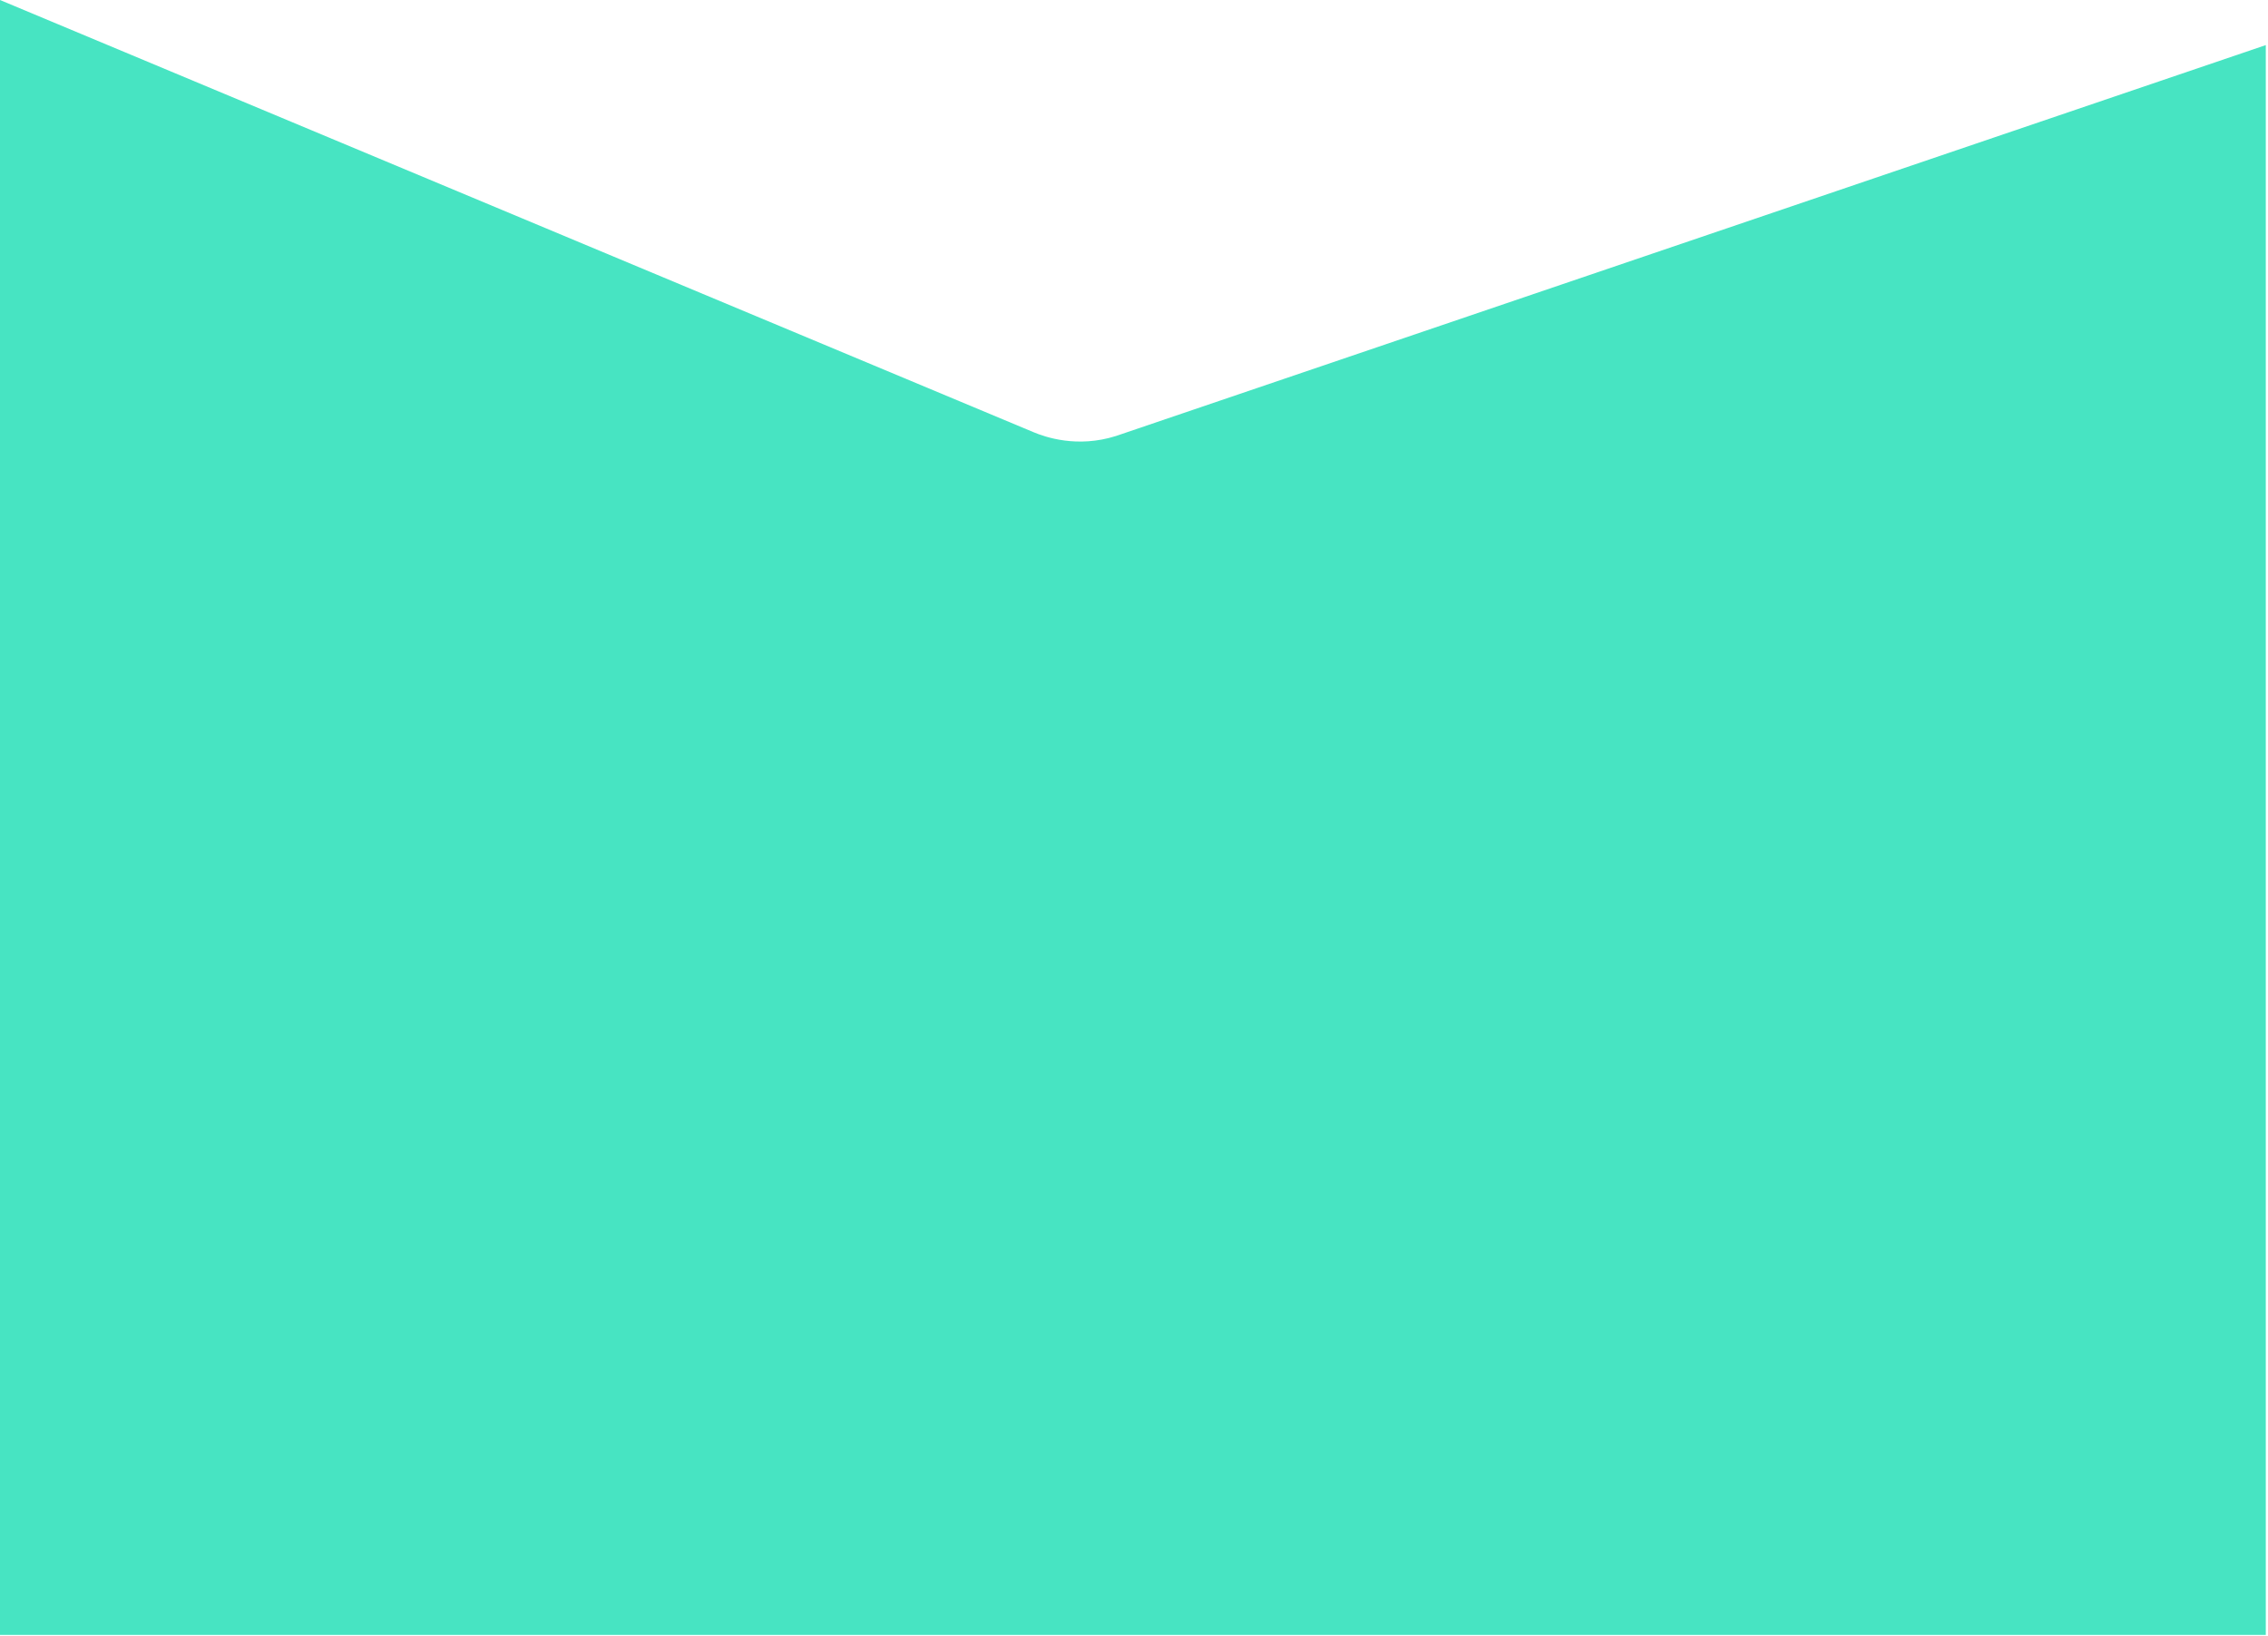
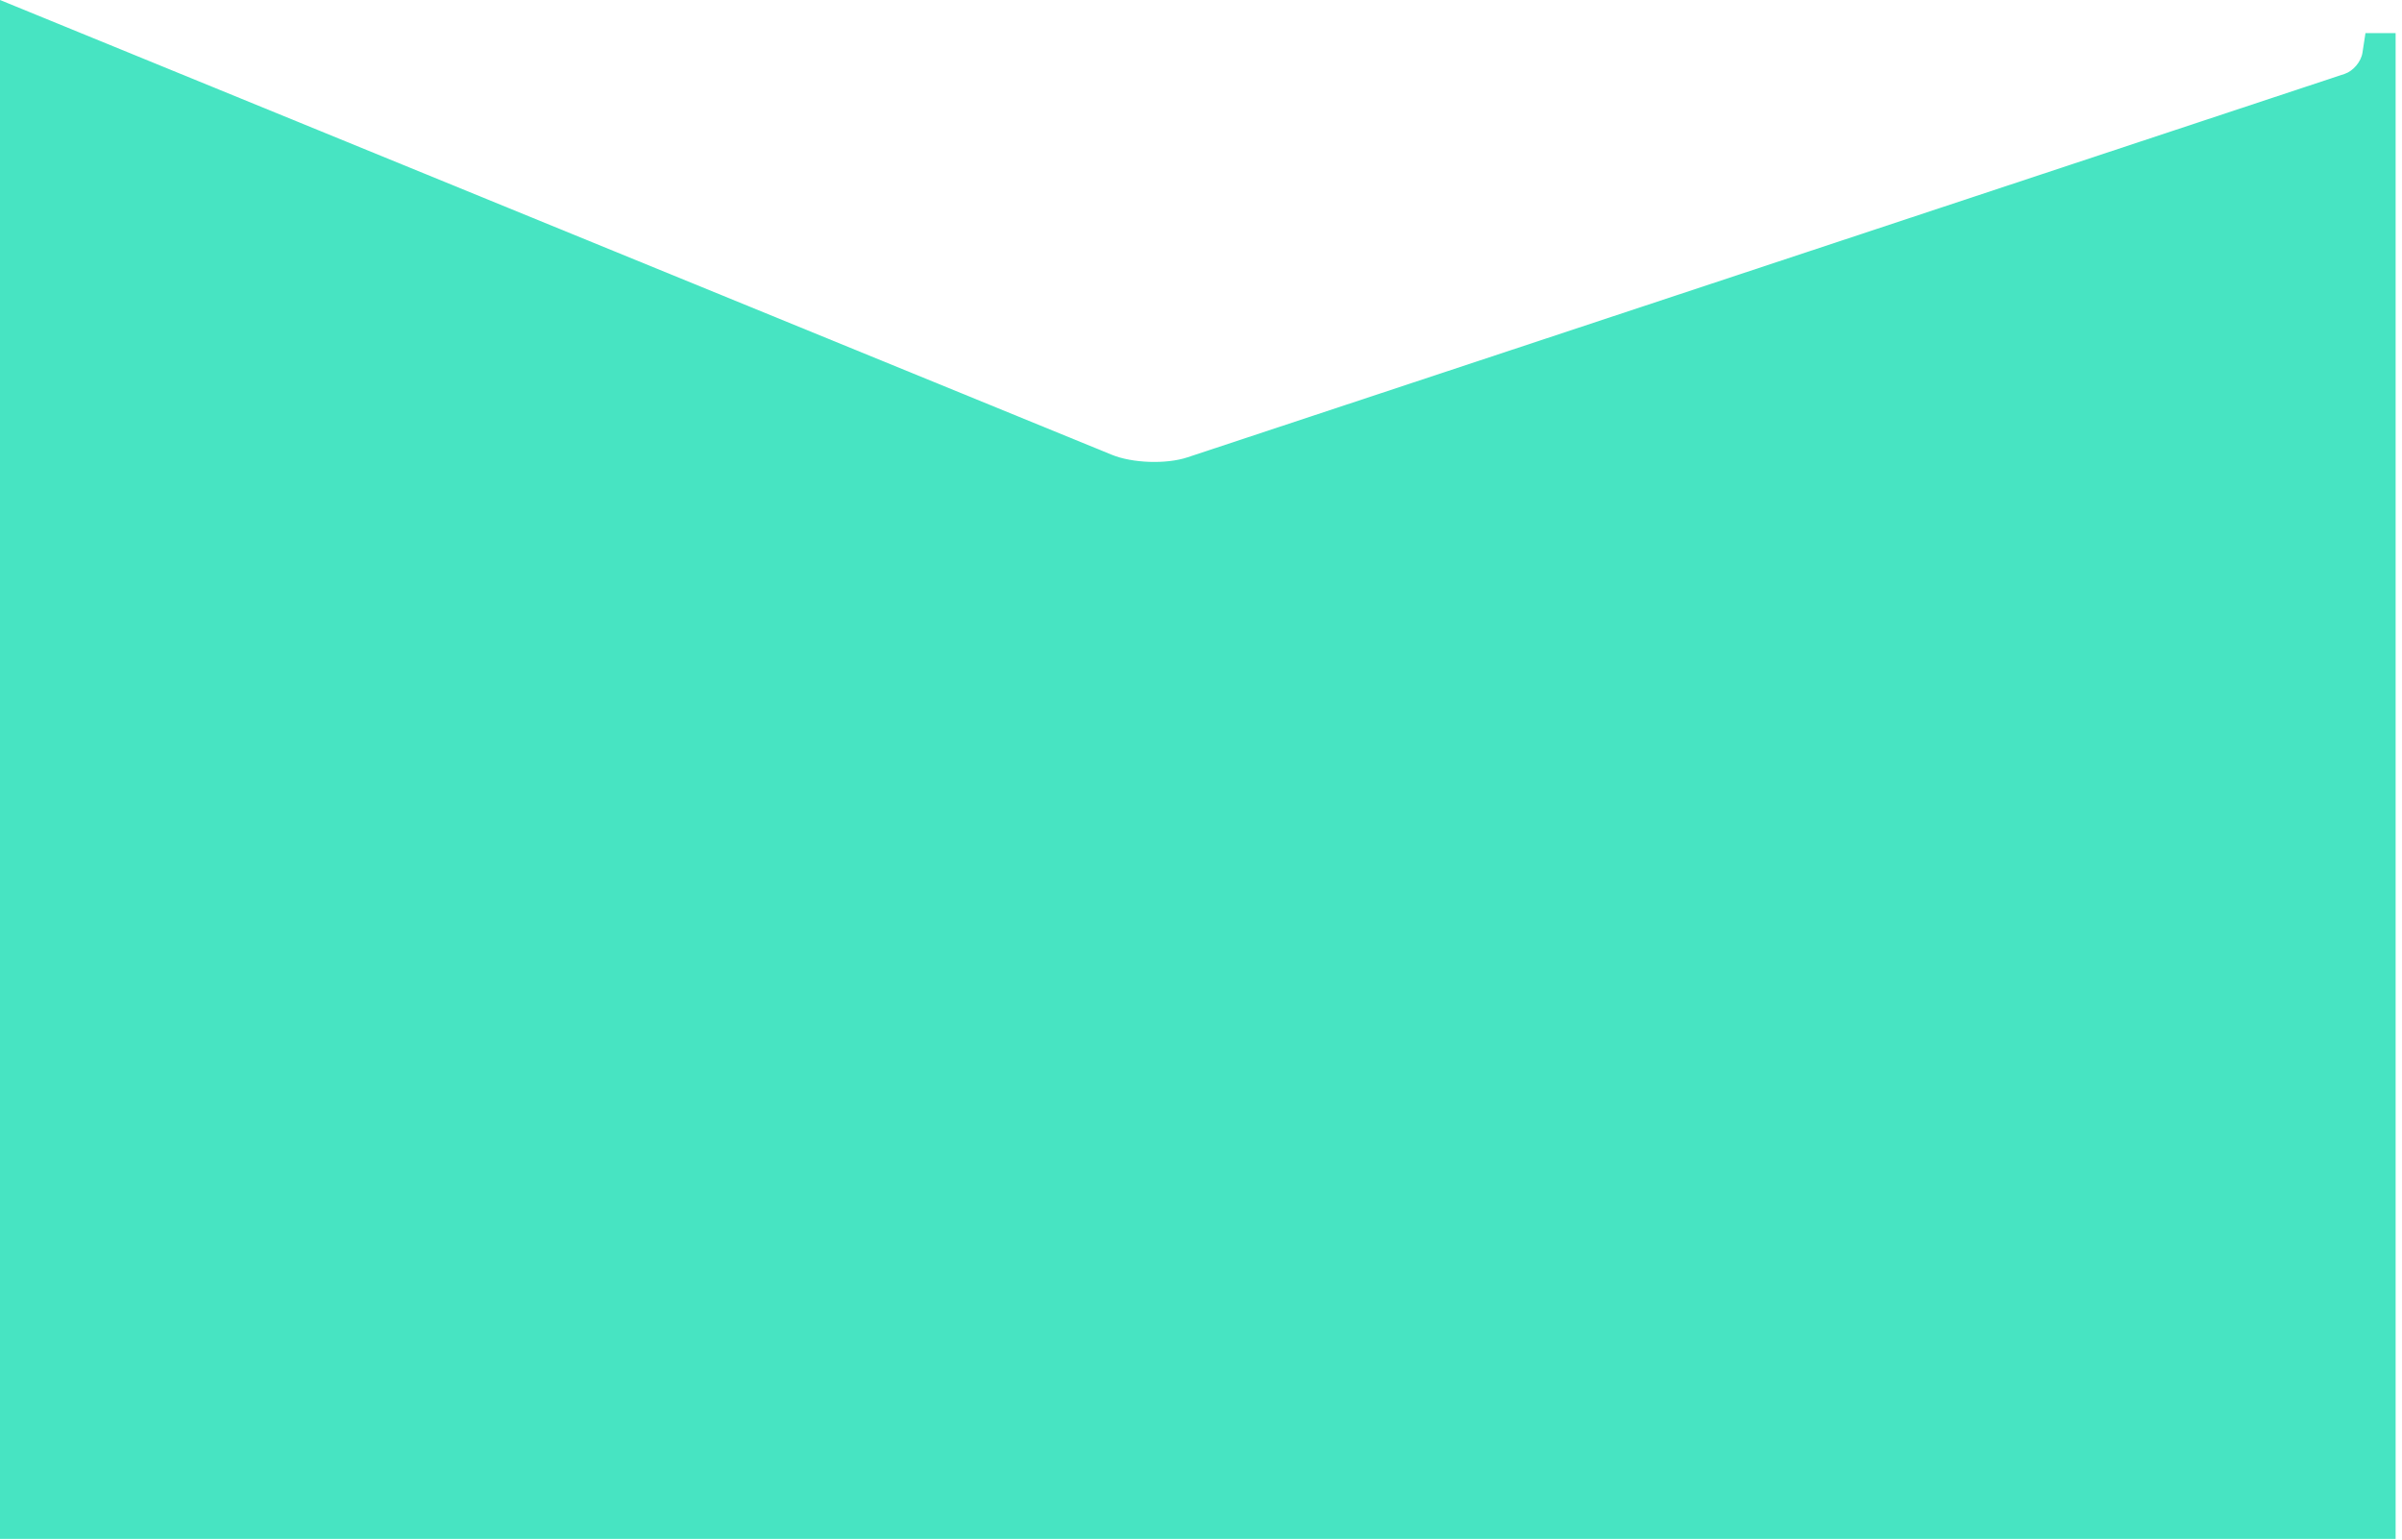
- <svg xmlns="http://www.w3.org/2000/svg" width="301px" height="217px" viewBox="0 0 301 217" version="1.1">
+ <svg xmlns="http://www.w3.org/2000/svg" width="298px" height="191px" viewBox="0 0 298 191" version="1.1">
  <defs />
  <g id="Page-1" stroke="none" stroke-width="1" fill="none" fill-rule="evenodd">
-     <path d="M8.8817842e-16,0 C8.8817842e-16,0 91.451,38.235 137.176,57.352 C138.72,57.998 142.966,59.483 148.112,57.851 C198.977,40.562 300.708,5.984 300.708,5.984 L300.708,216.938 L1.40331792e-07,216.938 L8.8817842e-16,0 Z" id="Path-96" fill="#47E4C2" />
+     <path d="M-2.22044605e-16,0 L137.942,56.429 C140.495,57.473 144.688,57.616 147.308,56.748 L290.888,9.166 C291.937,8.818 292.922,7.661 293.092,6.554 L293.468,4.105 L297.208,4.105 L297.209,190.945 L-2.22044605e-16,190.945 L-2.22044605e-16,0 Z" id="Path-1" fill="#47E4C2" />
  </g>
</svg>
